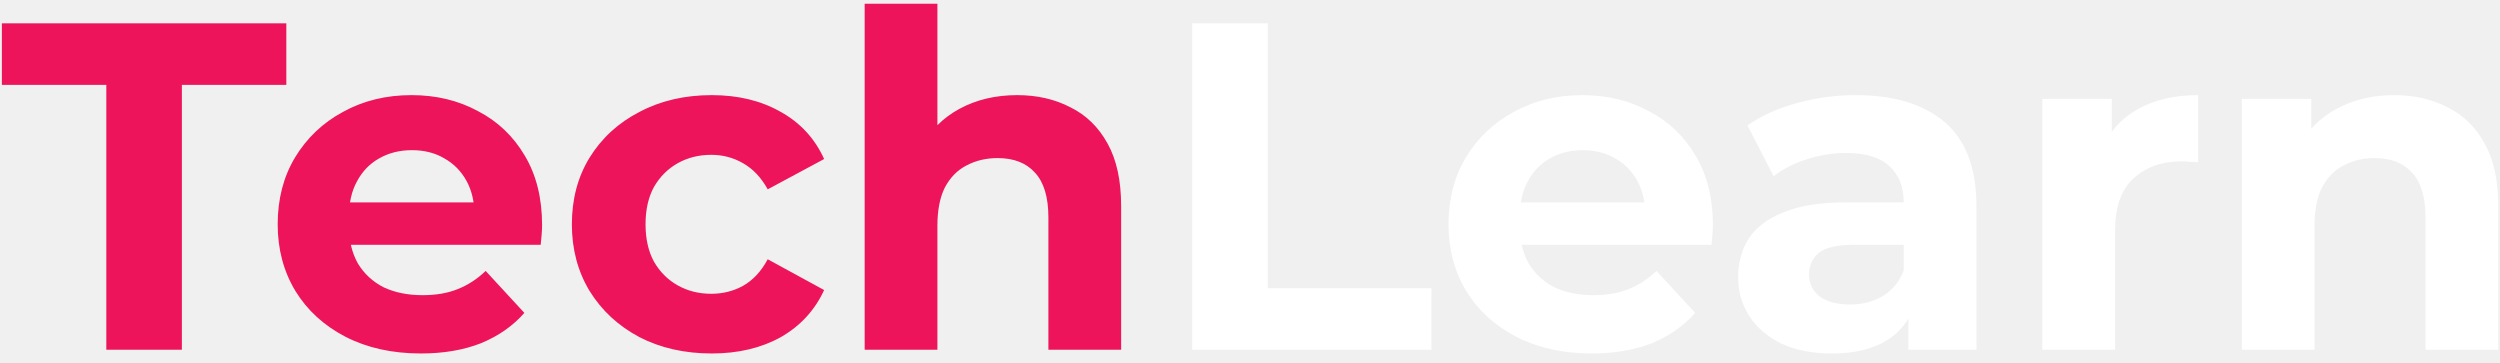
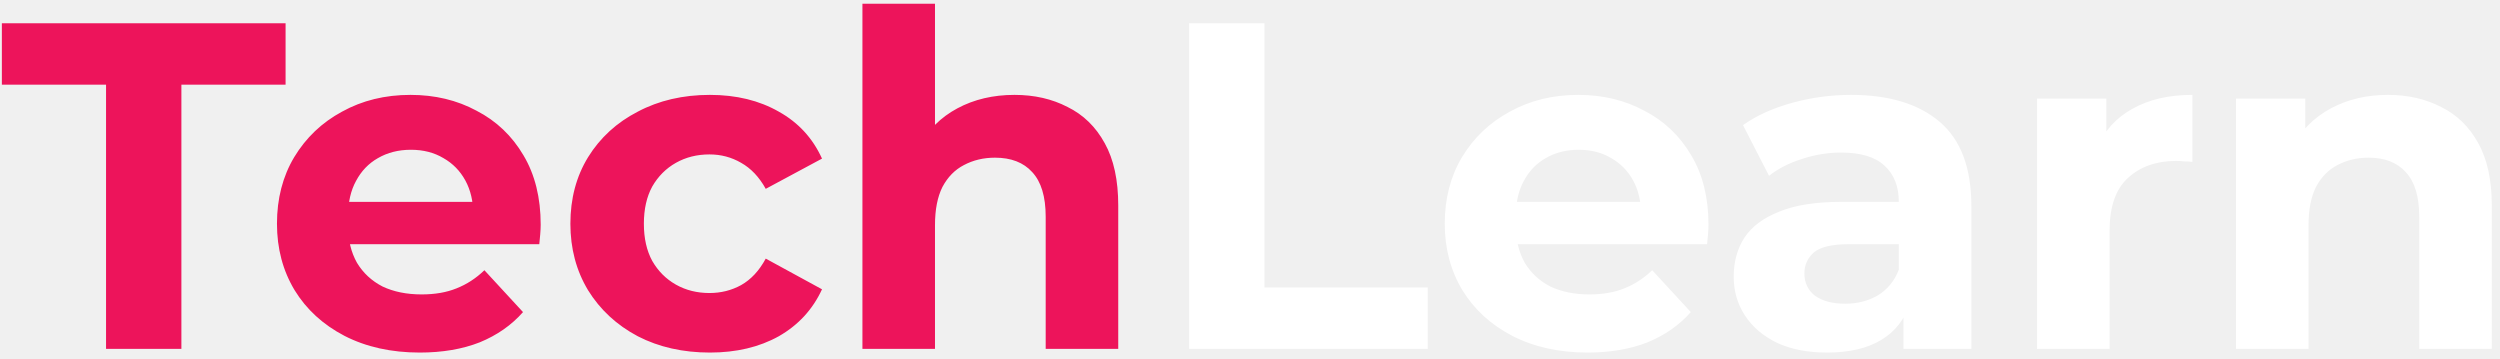
- <svg xmlns="http://www.w3.org/2000/svg" width="193" height="28" viewBox="0 0 193 28" fill="none">
-   <path d="M8.208 27V6.552H0.144V1.8H22.104V6.552H14.04V27H8.208ZM32.489 27.288C30.281 27.288 28.337 26.856 26.657 25.992C25.001 25.128 23.717 23.952 22.805 22.464C21.893 20.952 21.437 19.236 21.437 17.316C21.437 15.372 21.881 13.656 22.769 12.168C23.681 10.656 24.917 9.48 26.477 8.64C28.037 7.776 29.801 7.344 31.769 7.344C33.665 7.344 35.369 7.752 36.881 8.568C38.417 9.36 39.629 10.512 40.517 12.024C41.405 13.512 41.849 15.3 41.849 17.388C41.849 17.604 41.837 17.856 41.813 18.144C41.789 18.408 41.765 18.66 41.741 18.9H26.009V15.624H38.789L36.629 16.596C36.629 15.588 36.425 14.712 36.017 13.968C35.609 13.224 35.045 12.648 34.325 12.24C33.605 11.808 32.765 11.592 31.805 11.592C30.845 11.592 29.993 11.808 29.249 12.24C28.529 12.648 27.965 13.236 27.557 14.004C27.149 14.748 26.945 15.636 26.945 16.668V17.532C26.945 18.588 27.173 19.524 27.629 20.34C28.109 21.132 28.769 21.744 29.609 22.176C30.473 22.584 31.481 22.788 32.633 22.788C33.665 22.788 34.565 22.632 35.333 22.32C36.125 22.008 36.845 21.54 37.493 20.916L40.481 24.156C39.593 25.164 38.477 25.944 37.133 26.496C35.789 27.024 34.241 27.288 32.489 27.288ZM54.948 27.288C52.86 27.288 51 26.868 49.368 26.028C47.736 25.164 46.452 23.976 45.516 22.464C44.604 20.952 44.148 19.236 44.148 17.316C44.148 15.372 44.604 13.656 45.516 12.168C46.452 10.656 47.736 9.48 49.368 8.64C51 7.776 52.86 7.344 54.948 7.344C56.988 7.344 58.764 7.776 60.276 8.64C61.788 9.48 62.904 10.692 63.624 12.276L59.268 14.616C58.764 13.704 58.128 13.032 57.36 12.6C56.616 12.168 55.8 11.952 54.912 11.952C53.952 11.952 53.088 12.168 52.32 12.6C51.552 13.032 50.94 13.644 50.484 14.436C50.052 15.228 49.836 16.188 49.836 17.316C49.836 18.444 50.052 19.404 50.484 20.196C50.94 20.988 51.552 21.6 52.32 22.032C53.088 22.464 53.952 22.68 54.912 22.68C55.8 22.68 56.616 22.476 57.36 22.068C58.128 21.636 58.764 20.952 59.268 20.016L63.624 22.392C62.904 23.952 61.788 25.164 60.276 26.028C58.764 26.868 56.988 27.288 54.948 27.288ZM78.524 7.344C80.06 7.344 81.428 7.656 82.628 8.28C83.852 8.88 84.812 9.816 85.508 11.088C86.204 12.336 86.552 13.944 86.552 15.912V27H80.936V16.776C80.936 15.216 80.588 14.064 79.892 13.32C79.22 12.576 78.26 12.204 77.012 12.204C76.124 12.204 75.32 12.396 74.6 12.78C73.904 13.14 73.352 13.704 72.944 14.472C72.56 15.24 72.368 16.224 72.368 17.424V27H66.752V0.288H72.368V12.996L71.108 11.376C71.804 10.08 72.8 9.084 74.096 8.388C75.392 7.692 76.868 7.344 78.524 7.344Z" fill="#ED145B" />
-   <path d="M92.039 27V1.8H97.871V22.248H110.507V27H92.039ZM122.876 27.288C120.668 27.288 118.724 26.856 117.044 25.992C115.388 25.128 114.104 23.952 113.192 22.464C112.28 20.952 111.824 19.236 111.824 17.316C111.824 15.372 112.268 13.656 113.156 12.168C114.068 10.656 115.304 9.48 116.864 8.64C118.424 7.776 120.188 7.344 122.156 7.344C124.052 7.344 125.756 7.752 127.268 8.568C128.804 9.36 130.016 10.512 130.904 12.024C131.792 13.512 132.236 15.3 132.236 17.388C132.236 17.604 132.224 17.856 132.2 18.144C132.176 18.408 132.152 18.66 132.128 18.9H116.396V15.624H129.176L127.016 16.596C127.016 15.588 126.812 14.712 126.404 13.968C125.996 13.224 125.432 12.648 124.712 12.24C123.992 11.808 123.152 11.592 122.192 11.592C121.232 11.592 120.38 11.808 119.636 12.24C118.916 12.648 118.352 13.236 117.944 14.004C117.536 14.748 117.332 15.636 117.332 16.668V17.532C117.332 18.588 117.56 19.524 118.016 20.34C118.496 21.132 119.156 21.744 119.996 22.176C120.86 22.584 121.868 22.788 123.02 22.788C124.052 22.788 124.952 22.632 125.72 22.32C126.512 22.008 127.232 21.54 127.88 20.916L130.868 24.156C129.98 25.164 128.864 25.944 127.52 26.496C126.176 27.024 124.628 27.288 122.876 27.288ZM147.327 27V23.22L146.967 22.392V15.624C146.967 14.424 146.595 13.488 145.851 12.816C145.131 12.144 144.015 11.808 142.503 11.808C141.471 11.808 140.451 11.976 139.443 12.312C138.459 12.624 137.619 13.056 136.923 13.608L134.907 9.684C135.963 8.94 137.235 8.364 138.723 7.956C140.211 7.548 141.723 7.344 143.259 7.344C146.211 7.344 148.503 8.04 150.135 9.432C151.767 10.824 152.583 12.996 152.583 15.948V27H147.327ZM141.423 27.288C139.911 27.288 138.615 27.036 137.535 26.532C136.455 26.004 135.627 25.296 135.051 24.408C134.475 23.52 134.187 22.524 134.187 21.42C134.187 20.268 134.463 19.26 135.015 18.396C135.591 17.532 136.491 16.86 137.715 16.38C138.939 15.876 140.535 15.624 142.503 15.624H147.651V18.9H143.115C141.795 18.9 140.883 19.116 140.379 19.548C139.899 19.98 139.659 20.52 139.659 21.168C139.659 21.888 139.935 22.464 140.487 22.896C141.063 23.304 141.843 23.508 142.827 23.508C143.763 23.508 144.603 23.292 145.347 22.86C146.091 22.404 146.631 21.744 146.967 20.88L147.831 23.472C147.423 24.72 146.679 25.668 145.599 26.316C144.519 26.964 143.127 27.288 141.423 27.288ZM157.666 27V7.632H163.03V13.104L162.274 11.52C162.85 10.152 163.774 9.12 165.046 8.424C166.318 7.704 167.866 7.344 169.69 7.344V12.528C169.45 12.504 169.234 12.492 169.042 12.492C168.85 12.468 168.646 12.456 168.43 12.456C166.894 12.456 165.646 12.9 164.686 13.788C163.75 14.652 163.282 16.008 163.282 17.856V27H157.666ZM184.837 7.344C186.373 7.344 187.741 7.656 188.941 8.28C190.165 8.88 191.125 9.816 191.821 11.088C192.517 12.336 192.865 13.944 192.865 15.912V27H187.249V16.776C187.249 15.216 186.901 14.064 186.205 13.32C185.533 12.576 184.573 12.204 183.325 12.204C182.437 12.204 181.633 12.396 180.913 12.78C180.217 13.14 179.665 13.704 179.257 14.472C178.873 15.24 178.681 16.224 178.681 17.424V27H173.065V7.632H178.429V12.996L177.421 11.376C178.117 10.08 179.113 9.084 180.409 8.388C181.705 7.692 183.181 7.344 184.837 7.344Z" fill="white" />
+ <svg xmlns="http://www.w3.org/2000/svg" width="258" height="37" viewBox="0 0 258 37" fill="none">
+   <path d="M10.944 36V8.736H0.192V2.4H29.472V8.736H18.72V36H10.944ZM43.319 36.384C40.375 36.384 37.783 35.808 35.543 34.656C33.335 33.504 31.623 31.936 30.407 29.952C29.191 27.936 28.583 25.648 28.583 23.088C28.583 20.496 29.175 18.208 30.359 16.224C31.575 14.208 33.223 12.64 35.303 11.52C37.383 10.368 39.735 9.792 42.359 9.792C44.887 9.792 47.159 10.336 49.175 11.424C51.223 12.48 52.839 14.016 54.023 16.032C55.207 18.016 55.799 20.4 55.799 23.184C55.799 23.472 55.783 23.808 55.751 24.192C55.719 24.544 55.687 24.88 55.655 25.2H34.679V20.832H51.719L48.839 22.128C48.839 20.784 48.567 19.616 48.023 18.624C47.479 17.632 46.727 16.864 45.767 16.32C44.807 15.744 43.687 15.456 42.407 15.456C41.127 15.456 39.991 15.744 38.999 16.32C38.039 16.864 37.287 17.648 36.743 18.672C36.199 19.664 35.927 20.848 35.927 22.224V23.376C35.927 24.784 36.231 26.032 36.839 27.12C37.479 28.176 38.359 28.992 39.479 29.568C40.631 30.112 41.975 30.384 43.511 30.384C44.887 30.384 46.087 30.176 47.111 29.76C48.167 29.344 49.127 28.72 49.991 27.888L53.975 32.208C52.791 33.552 51.303 34.592 49.511 35.328C47.719 36.032 45.655 36.384 43.319 36.384ZM73.264 36.384C70.48 36.384 68 35.824 65.824 34.704C63.648 33.552 61.936 31.968 60.688 29.952C59.472 27.936 58.864 25.648 58.864 23.088C58.864 20.496 59.472 18.208 60.688 16.224C61.936 14.208 63.648 12.64 65.824 11.52C68 10.368 70.48 9.792 73.264 9.792C75.984 9.792 78.352 10.368 80.368 11.52C82.384 12.64 83.872 14.256 84.832 16.368L79.024 19.488C78.352 18.272 77.504 17.376 76.48 16.8C75.488 16.224 74.4 15.936 73.216 15.936C71.936 15.936 70.784 16.224 69.76 16.8C68.736 17.376 67.92 18.192 67.312 19.248C66.736 20.304 66.448 21.584 66.448 23.088C66.448 24.592 66.736 25.872 67.312 26.928C67.92 27.984 68.736 28.8 69.76 29.376C70.784 29.952 71.936 30.24 73.216 30.24C74.4 30.24 75.488 29.968 76.48 29.424C77.504 28.848 78.352 27.936 79.024 26.688L84.832 29.856C83.872 31.936 82.384 33.552 80.368 34.704C78.352 35.824 75.984 36.384 73.264 36.384ZM104.699 9.792C106.747 9.792 108.571 10.208 110.171 11.04C111.803 11.84 113.083 13.088 114.011 14.784C114.939 16.448 115.403 18.592 115.403 21.216V36H107.915V22.368C107.915 20.288 107.451 18.752 106.523 17.76C105.627 16.768 104.347 16.272 102.683 16.272C101.499 16.272 100.427 16.528 99.467 17.04C98.539 17.52 97.803 18.272 97.259 19.296C96.747 20.32 96.491 21.632 96.491 23.232V36H89.003V0.384H96.491V17.328L94.811 15.168C95.739 13.44 97.067 12.112 98.795 11.184C100.523 10.256 102.491 9.792 104.699 9.792Z" fill="#ED145B" />
+   <path d="M122.718 36V2.4H130.494V29.664H147.342V36H122.718ZM163.835 36.384C160.891 36.384 158.299 35.808 156.059 34.656C153.851 33.504 152.139 31.936 150.923 29.952C149.707 27.936 149.099 25.648 149.099 23.088C149.099 20.496 149.691 18.208 150.875 16.224C152.091 14.208 153.739 12.64 155.819 11.52C157.899 10.368 160.251 9.792 162.875 9.792C165.403 9.792 167.675 10.336 169.691 11.424C171.739 12.48 173.355 14.016 174.539 16.032C175.723 18.016 176.315 20.4 176.315 23.184C176.315 23.472 176.299 23.808 176.267 24.192C176.235 24.544 176.203 24.88 176.171 25.2H155.195V20.832H172.234L169.355 22.128C169.355 20.784 169.083 19.616 168.539 18.624C167.995 17.632 167.243 16.864 166.283 16.32C165.323 15.744 164.203 15.456 162.923 15.456C161.643 15.456 160.507 15.744 159.515 16.32C158.555 16.864 157.803 17.648 157.259 18.672C156.715 19.664 156.443 20.848 156.443 22.224V23.376C156.443 24.784 156.747 26.032 157.355 27.12C157.995 28.176 158.875 28.992 159.995 29.568C161.147 30.112 162.491 30.384 164.027 30.384C165.403 30.384 166.603 30.176 167.627 29.76C168.683 29.344 169.643 28.72 170.507 27.888L174.491 32.208C173.307 33.552 171.819 34.592 170.027 35.328C168.235 36.032 166.171 36.384 163.835 36.384ZM196.437 36V30.96L195.957 29.856V20.832C195.957 19.232 195.461 17.984 194.469 17.088C193.509 16.192 192.021 15.744 190.005 15.744C188.629 15.744 187.269 15.968 185.925 16.416C184.613 16.832 183.493 17.408 182.565 18.144L179.877 12.912C181.285 11.92 182.981 11.152 184.965 10.608C186.949 10.064 188.965 9.792 191.013 9.792C194.949 9.792 198.005 10.72 200.181 12.576C202.357 14.432 203.445 17.328 203.445 21.264V36H196.437ZM188.565 36.384C186.549 36.384 184.821 36.048 183.381 35.376C181.941 34.672 180.837 33.728 180.069 32.544C179.301 31.36 178.917 30.032 178.917 28.56C178.917 27.024 179.285 25.68 180.021 24.528C180.789 23.376 181.989 22.48 183.621 21.84C185.253 21.168 187.381 20.832 190.005 20.832H196.869V25.2H190.821C189.061 25.2 187.845 25.488 187.173 26.064C186.533 26.64 186.213 27.36 186.213 28.224C186.213 29.184 186.581 29.952 187.317 30.528C188.085 31.072 189.125 31.344 190.437 31.344C191.685 31.344 192.805 31.056 193.797 30.48C194.789 29.872 195.509 28.992 195.957 27.84L197.109 31.296C196.565 32.96 195.573 34.224 194.133 35.088C192.693 35.952 190.837 36.384 188.565 36.384ZM210.222 36V10.176H217.374V17.472L216.366 15.36C217.134 13.536 218.366 12.16 220.062 11.232C221.758 10.272 223.822 9.792 226.254 9.792V16.704C225.934 16.672 225.646 16.656 225.39 16.656C225.134 16.624 224.862 16.608 224.574 16.608C222.526 16.608 220.862 17.2 219.582 18.384C218.334 19.536 217.71 21.344 217.71 23.808V36H210.222ZM246.449 9.792C248.497 9.792 250.321 10.208 251.921 11.04C253.553 11.84 254.833 13.088 255.761 14.784C256.689 16.448 257.153 18.592 257.153 21.216V36H249.665V22.368C249.665 20.288 249.201 18.752 248.273 17.76C247.377 16.768 246.097 16.272 244.433 16.272C243.249 16.272 242.177 16.528 241.217 17.04C240.289 17.52 239.553 18.272 239.009 19.296C238.497 20.32 238.241 21.632 238.241 23.232V36H230.753V10.176H237.905V17.328L236.561 15.168C237.489 13.44 238.817 12.112 240.545 11.184C242.273 10.256 244.241 9.792 246.449 9.792Z" fill="white" />
</svg>
